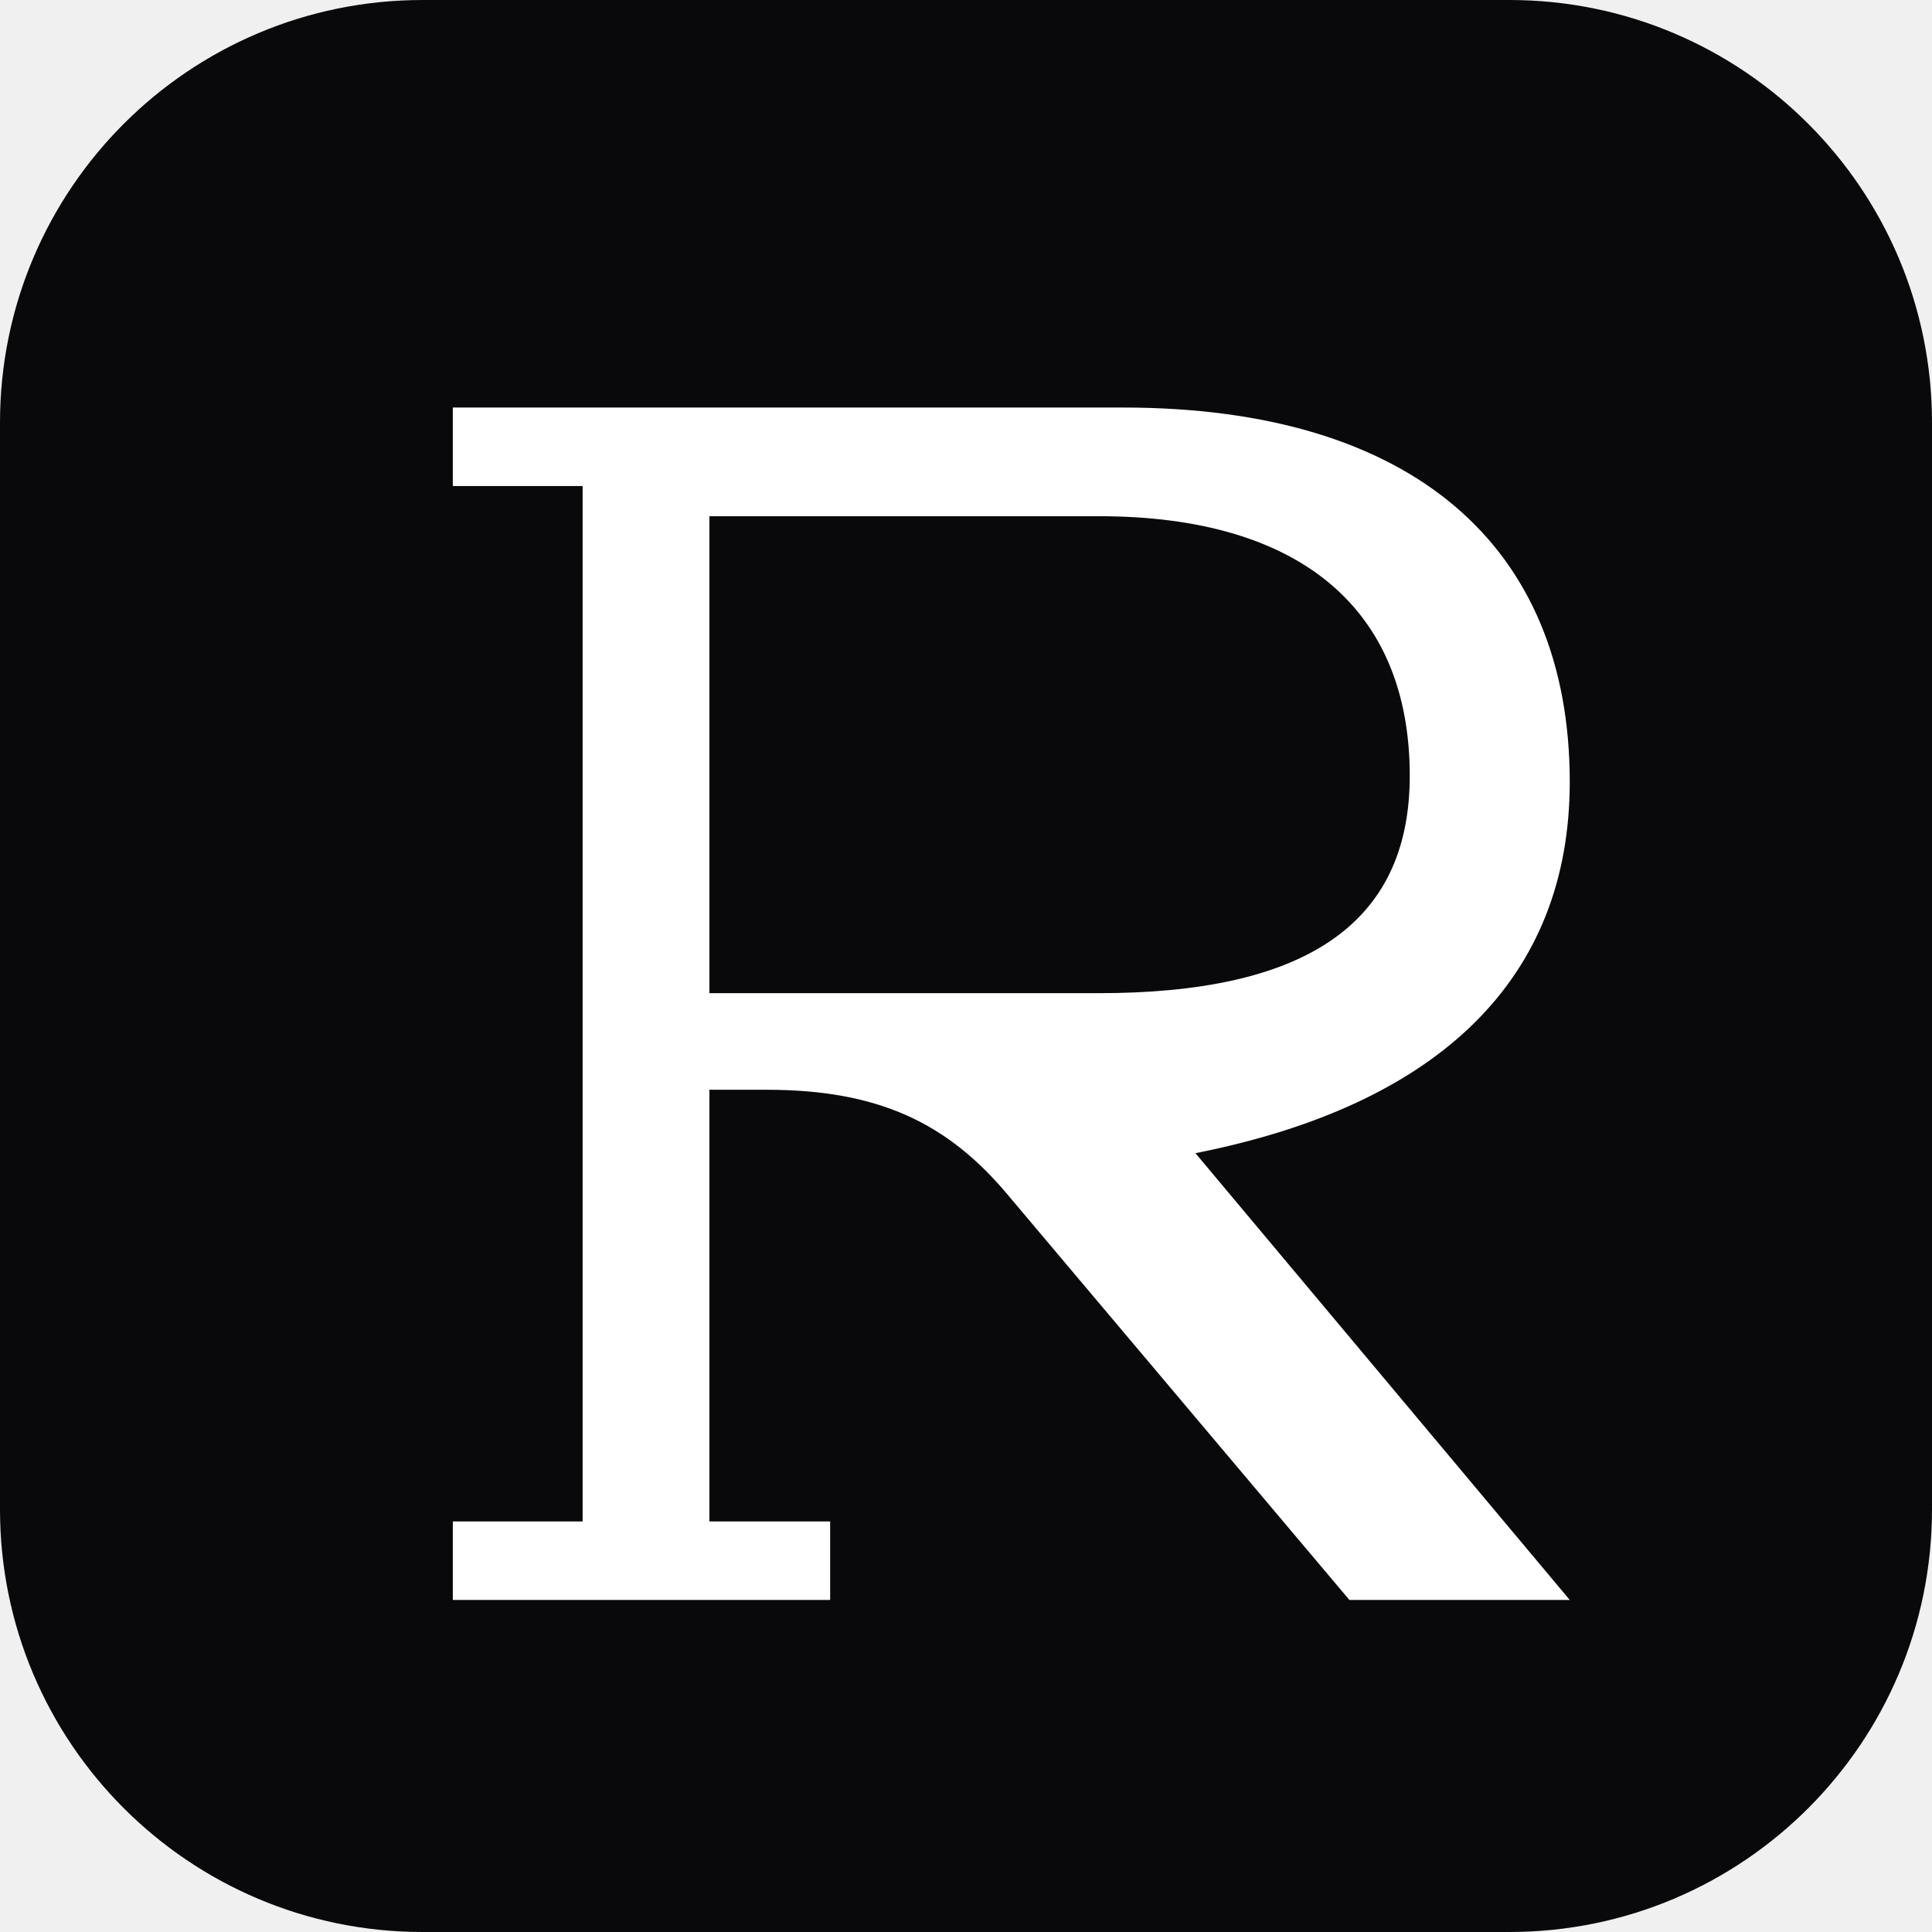
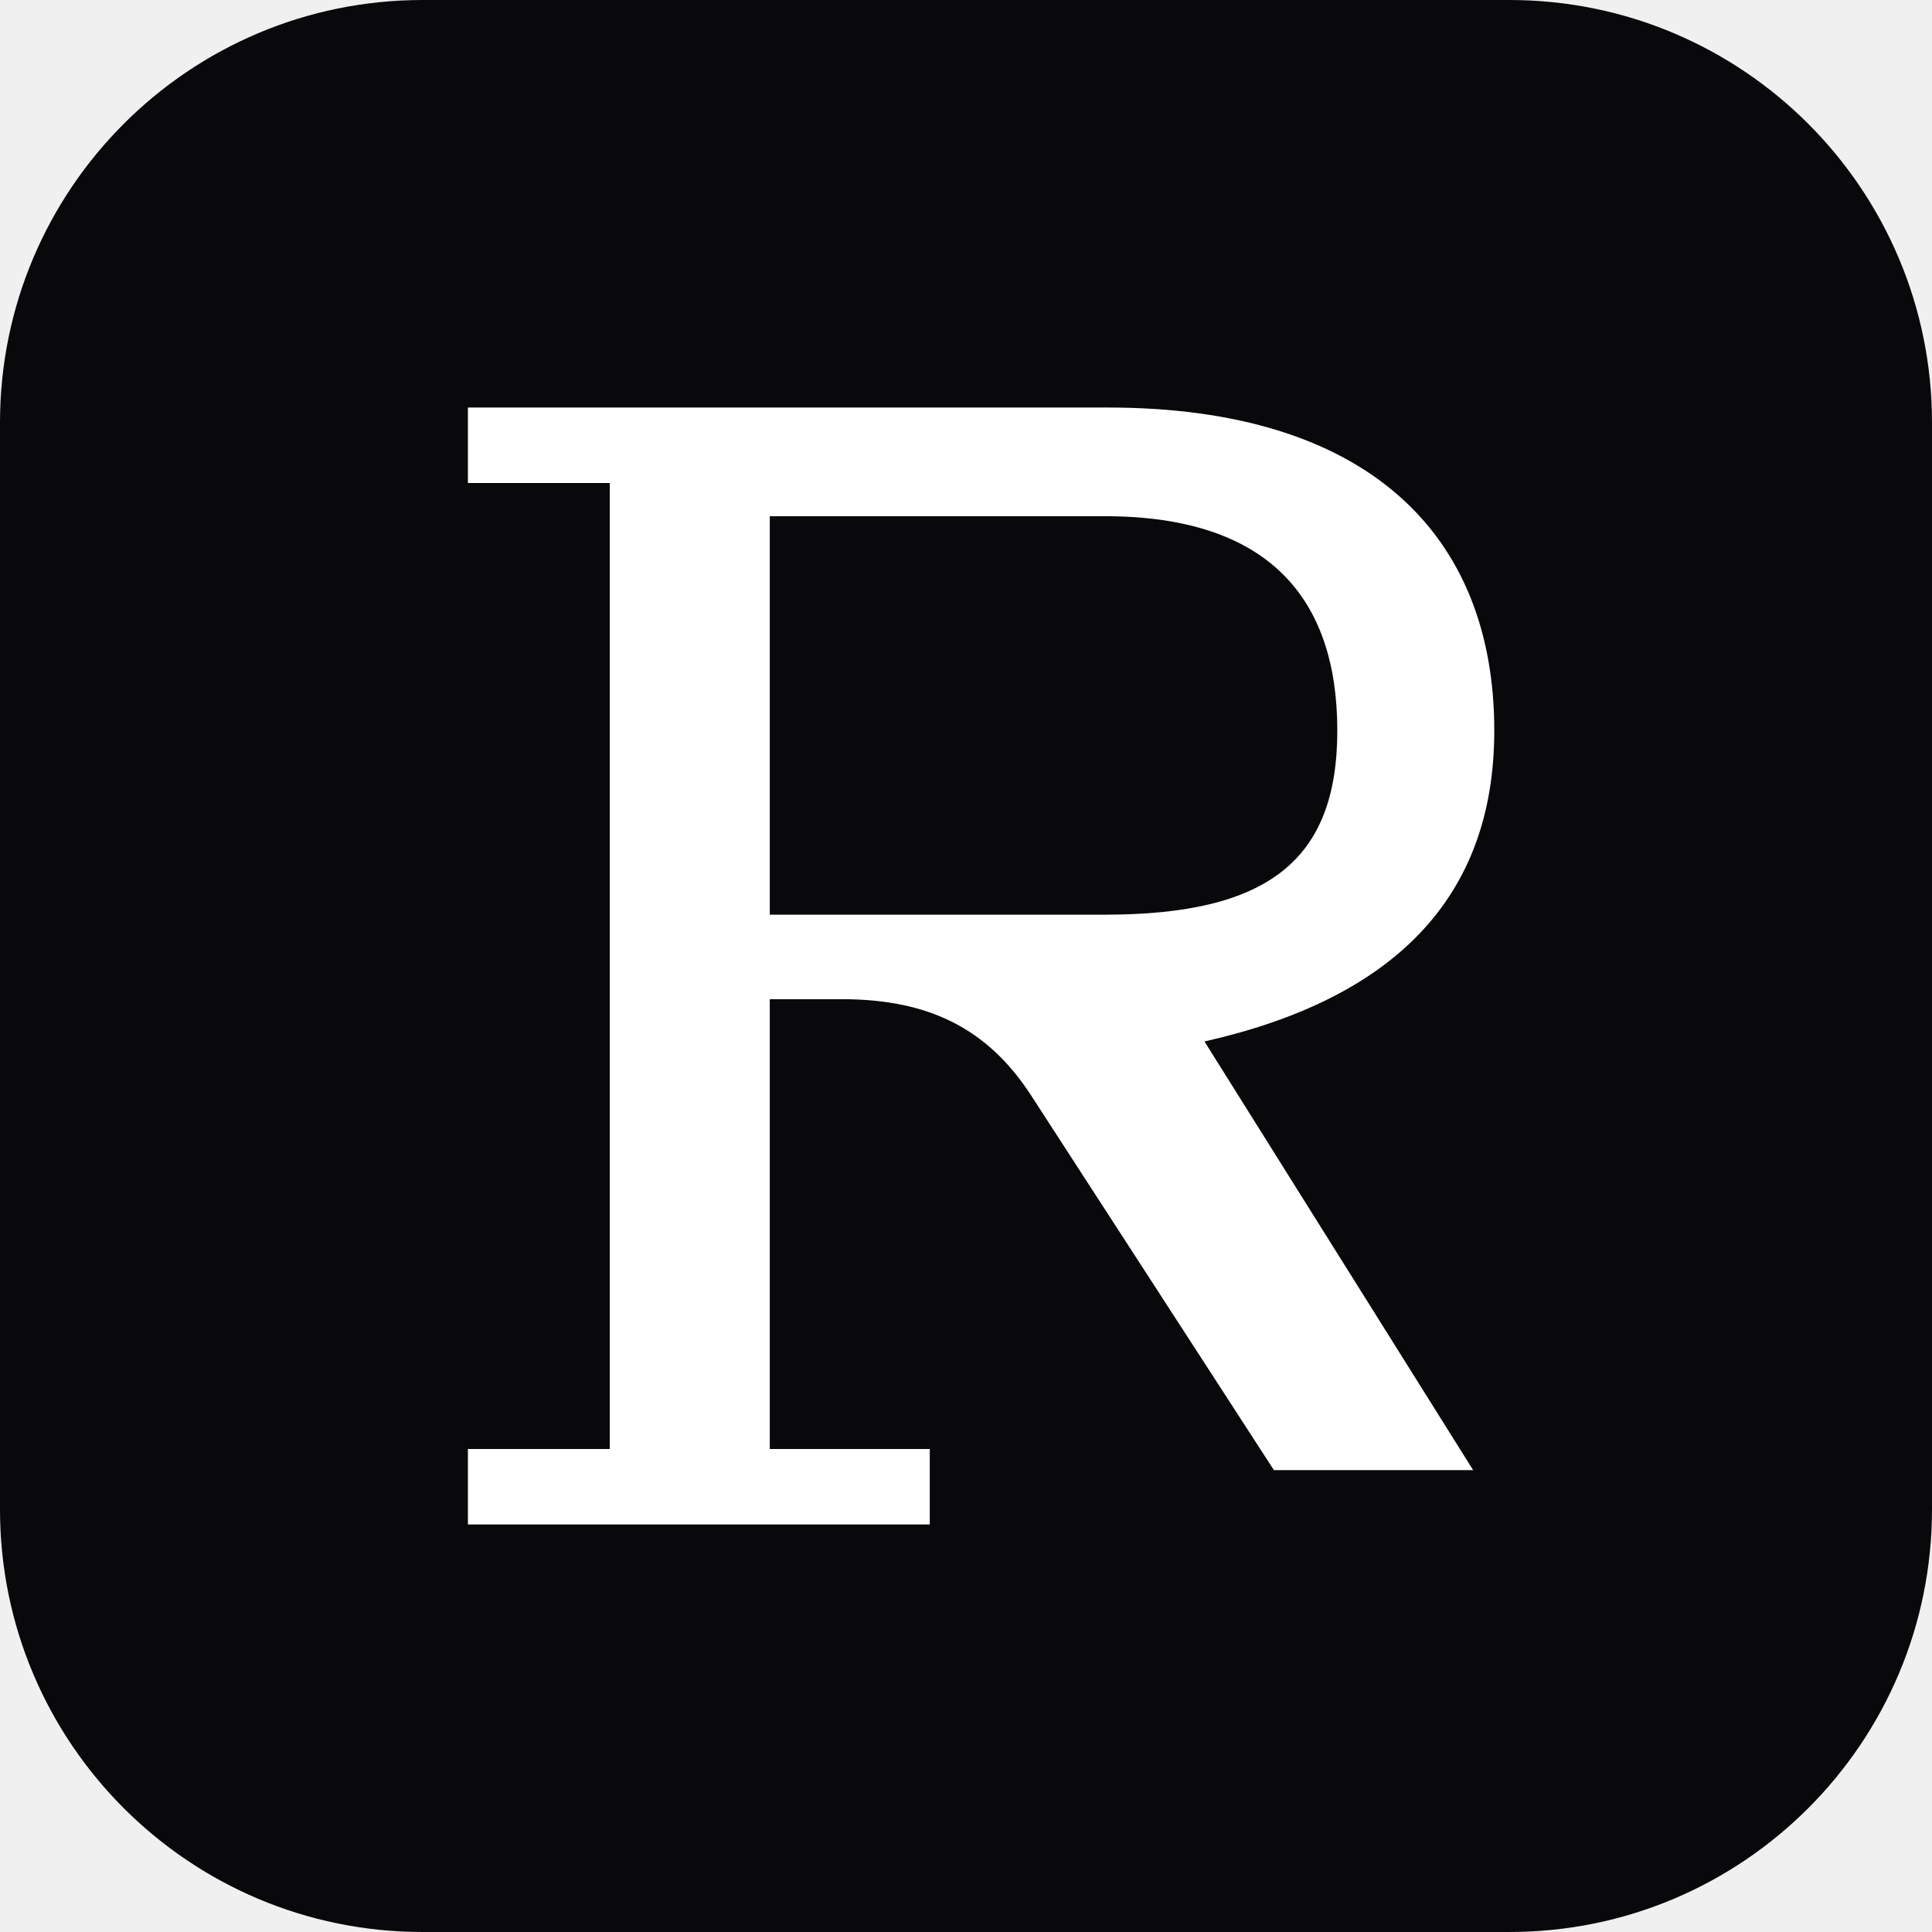
<svg xmlns="http://www.w3.org/2000/svg" width="64" height="64" viewBox="0 0 64 64">
  <rect width="64" height="64" rx="14" fill="#09090b" />
-   <path fill="#fff" fill-rule="evenodd" d="     M15 13.5H37.2C46.8 13.5 52 18.1 52 25.9C52 32.4 47.7 36.6 39.6 38.2L52 53H44.7L33.4 39.6C31.4 37.2 29.1 36.1 25.4 36.1H23.5V50.4H27.5V53H15V50.4H19.3V16.1H15Z     M23.5 17.1V32.9H36.4C43.1 32.9 46.7 30.7 46.7 25.7C46.7 20.2 43.1 17.1 36.4 17.1Z   " />
+   <path fill="#fff" fill-rule="evenodd" d="     M15.5 13.5H36.7C45.3 13.5 49.5 17.7 49.5 24.2C49.5 29.8 46.1 33.1 39.9 34.5L48.8 48.7H42.2L34.1 36.2C32.7 34.1 30.8 33.1 27.9 33.1H25.5V48H30.8V50.5H15.5V48H20.2V16H15.5Z     M25.5 17.1V30.3H36.6C42 30.3 44.3 28.5 44.3 24.2C44.3 19.8 42 17.1 36.6 17.1Z   " />
</svg>
